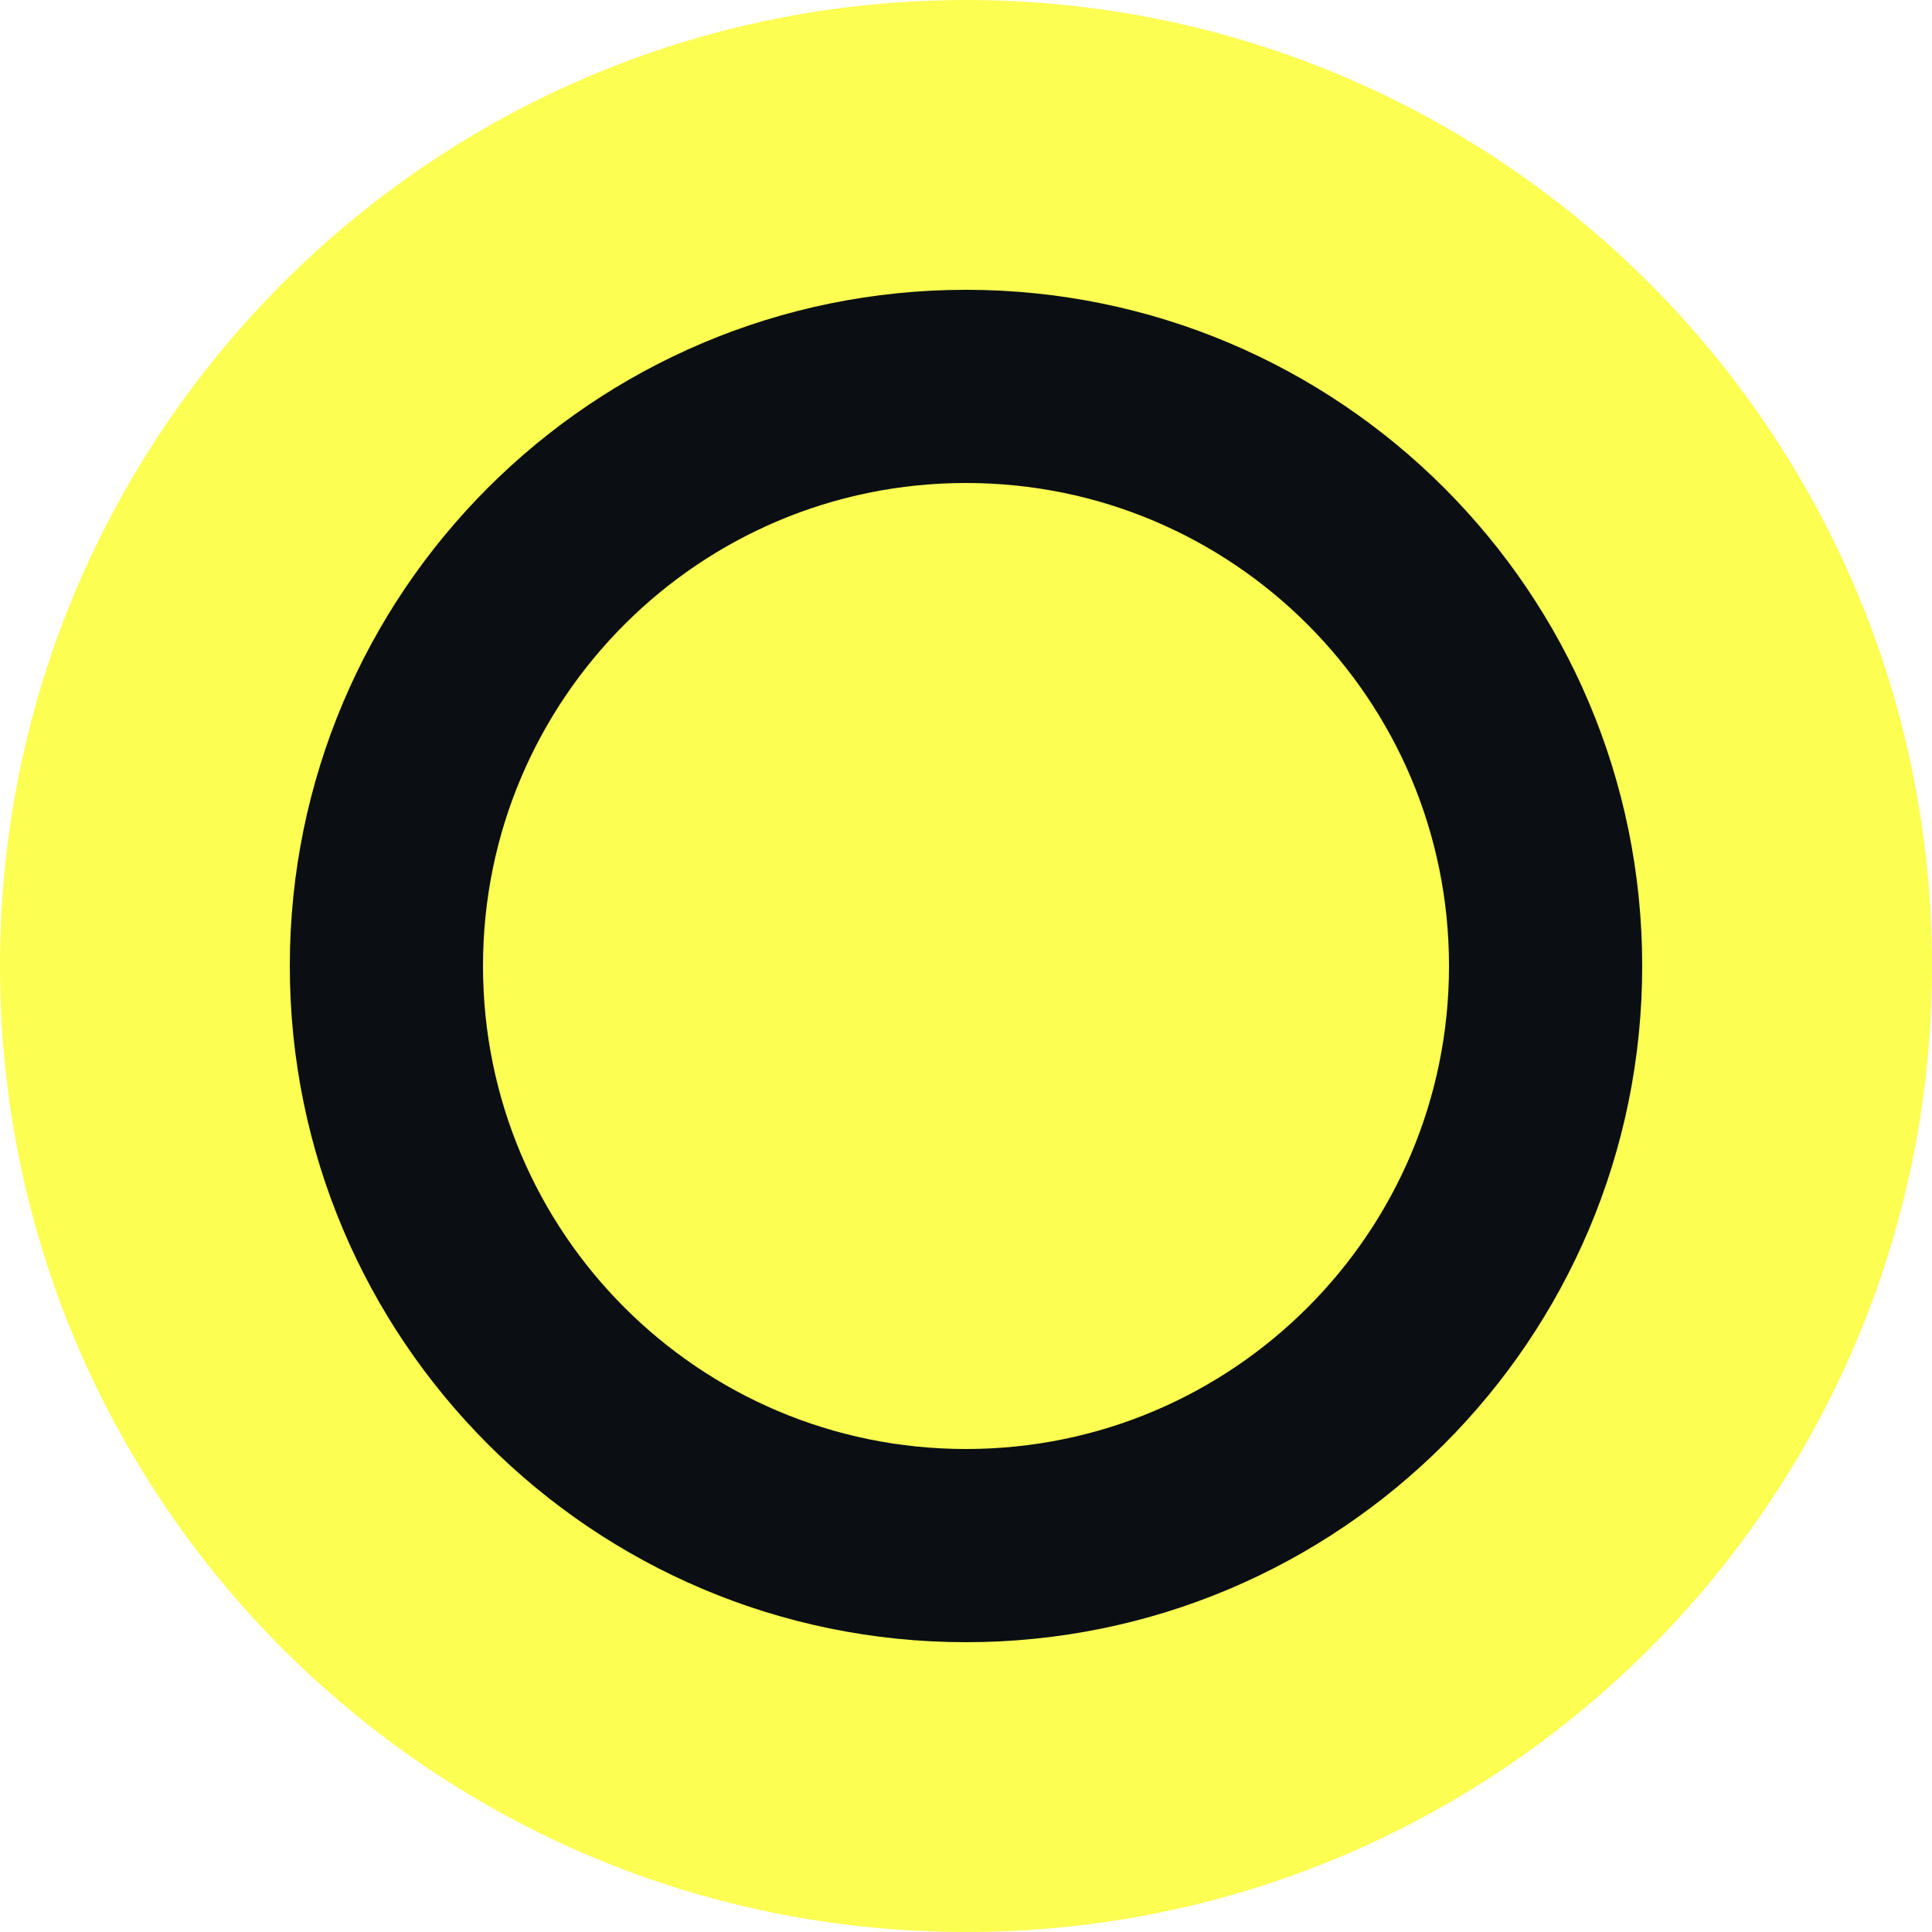
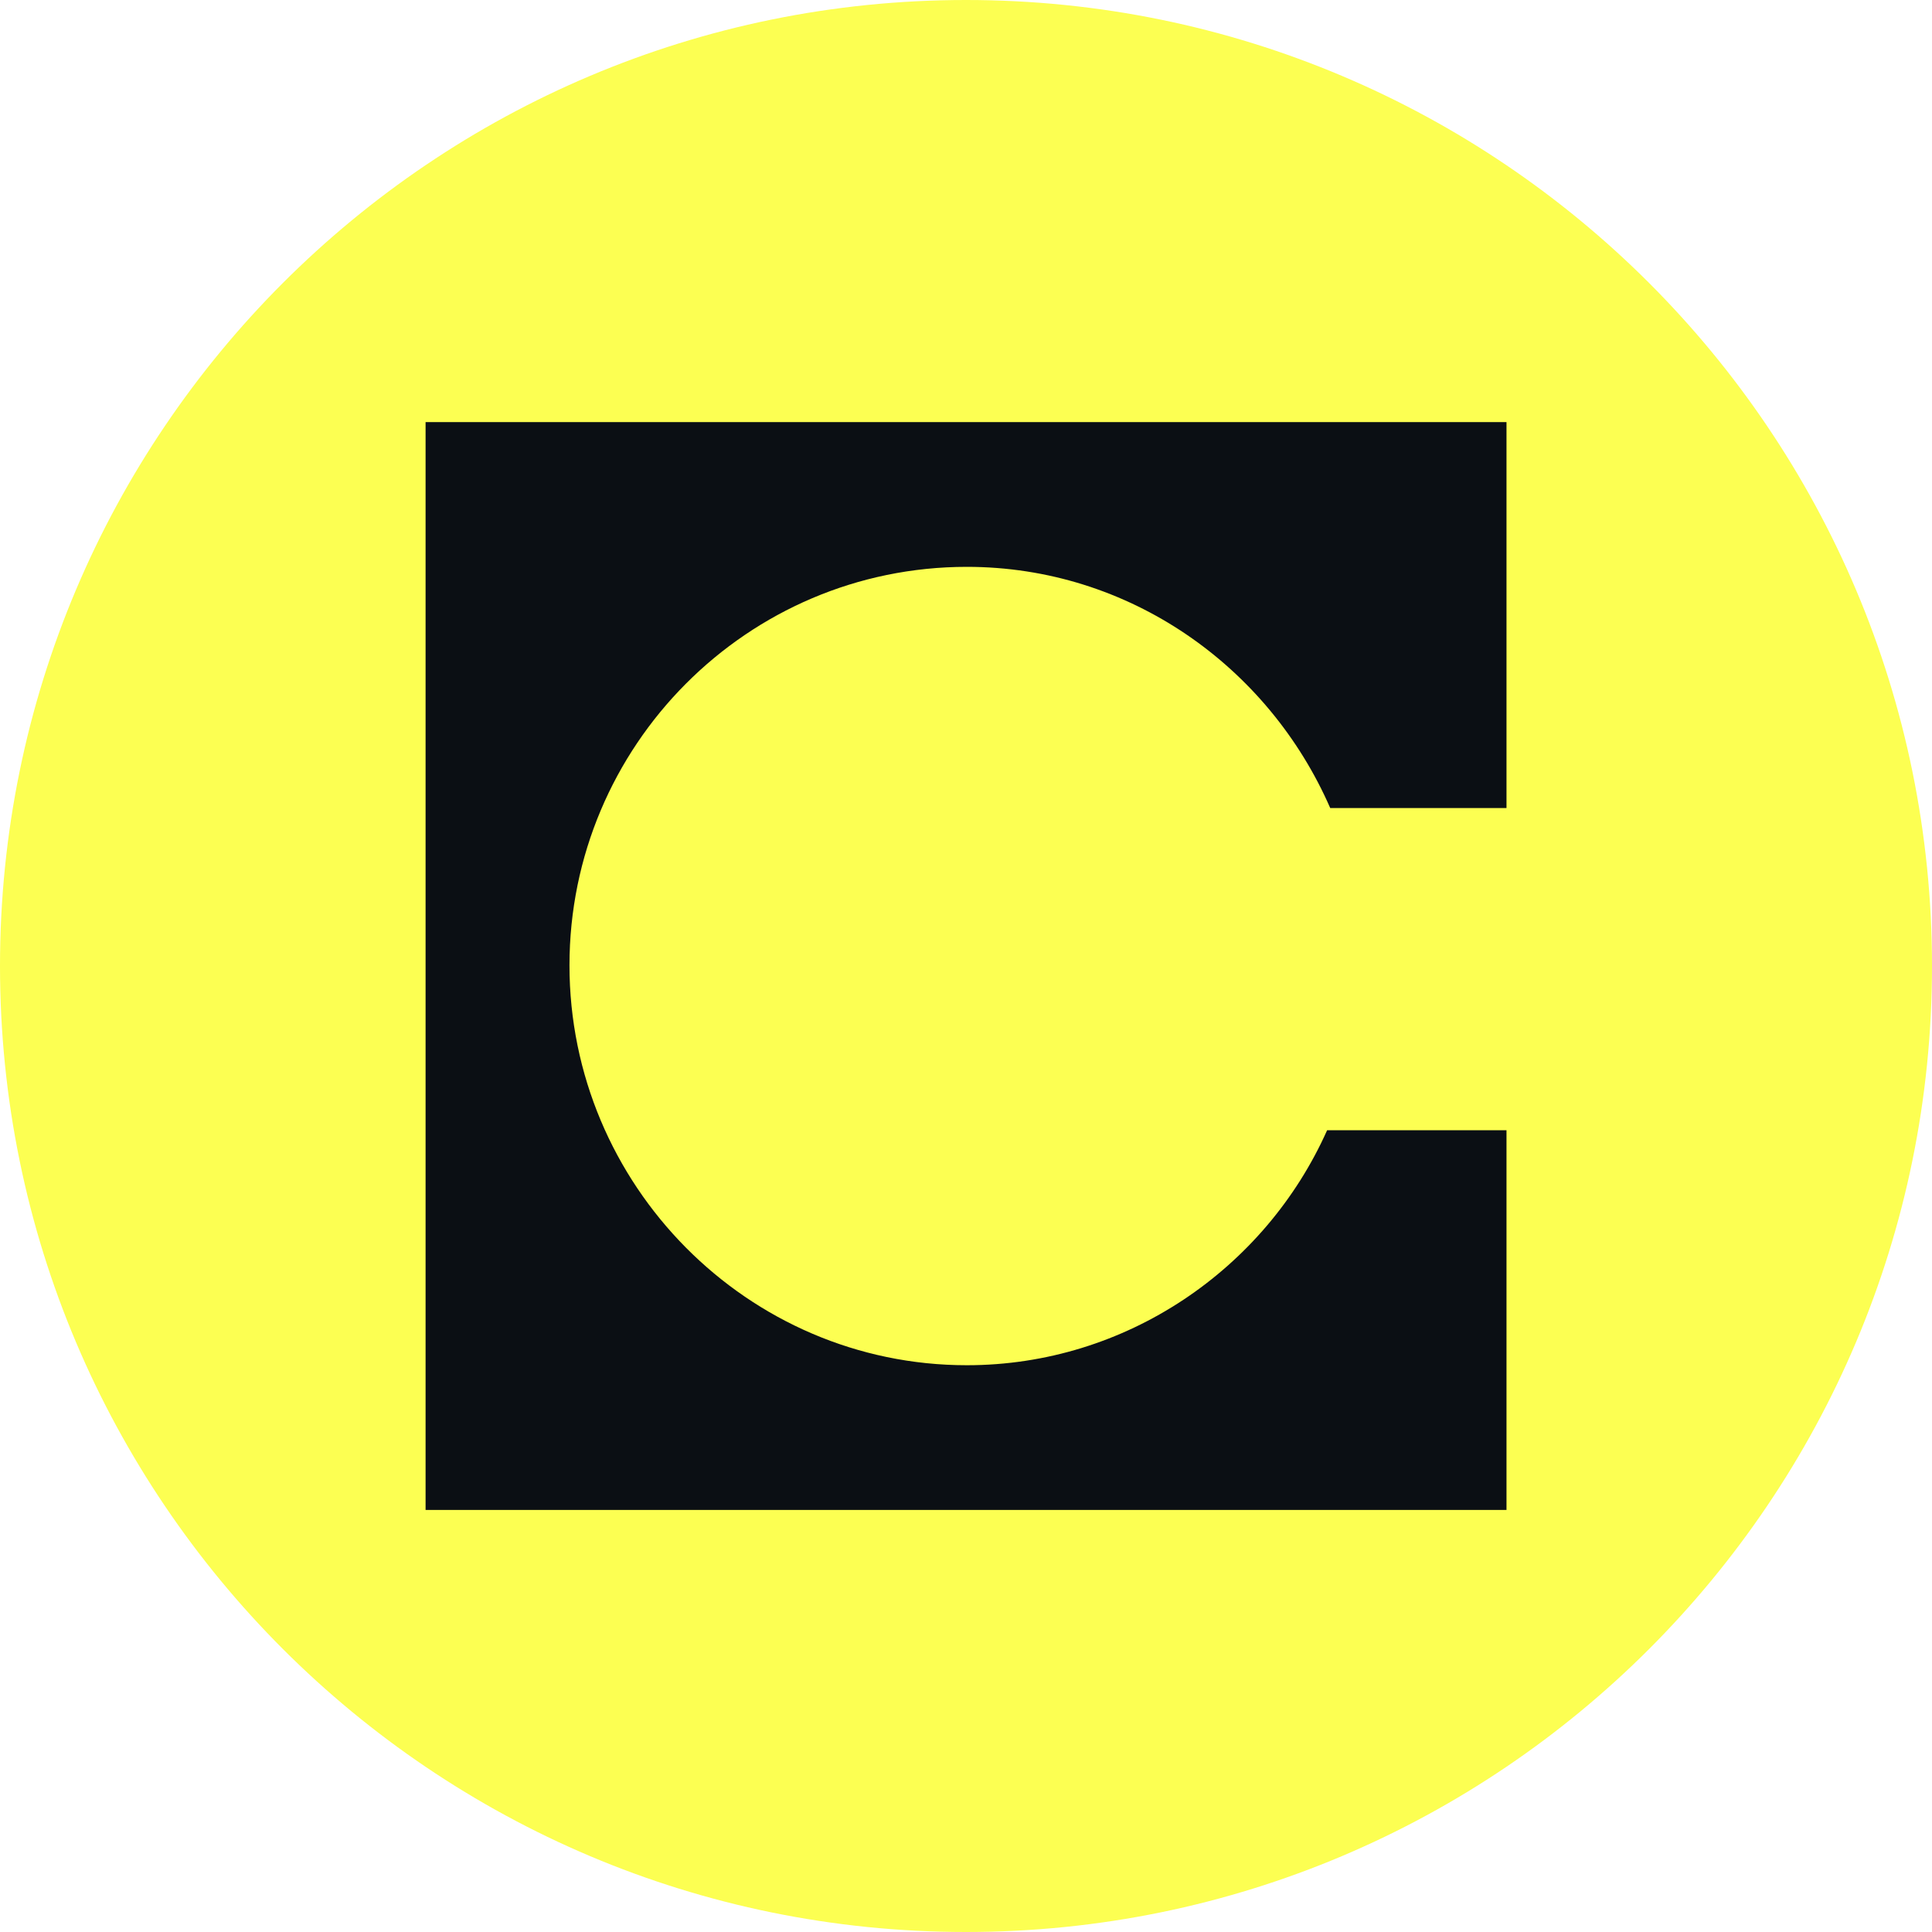
- <svg xmlns="http://www.w3.org/2000/svg" viewBox="0 0 24 24" fill="none">
-   <circle cx="12" cy="12" r="12" fill="#FCFF52" />
-   <circle cx="12" cy="12" r="7.2" stroke="#0B0F14" stroke-width="2.4" />
+ <svg xmlns="http://www.w3.org/2000/svg" viewBox="0 0 2500 2500">
+   <circle fill="#FCFF52" cx="1250" cy="1250" r="1250" />
+   <path fill="#0B0F14" fill-rule="evenodd" d="M1949.3,546.2H550.7v1407.7h1398.7v-491.4h-232.1c-80,179.3-260.1,304.1-466.2,304.1c-284.1,0-514.2-233.6-514.2-517.5c0-284,230.1-515.6,514.2-515.6c210.1,0,390.2,128.9,470.2,312.1h228.1V546.2z" />
</svg>
